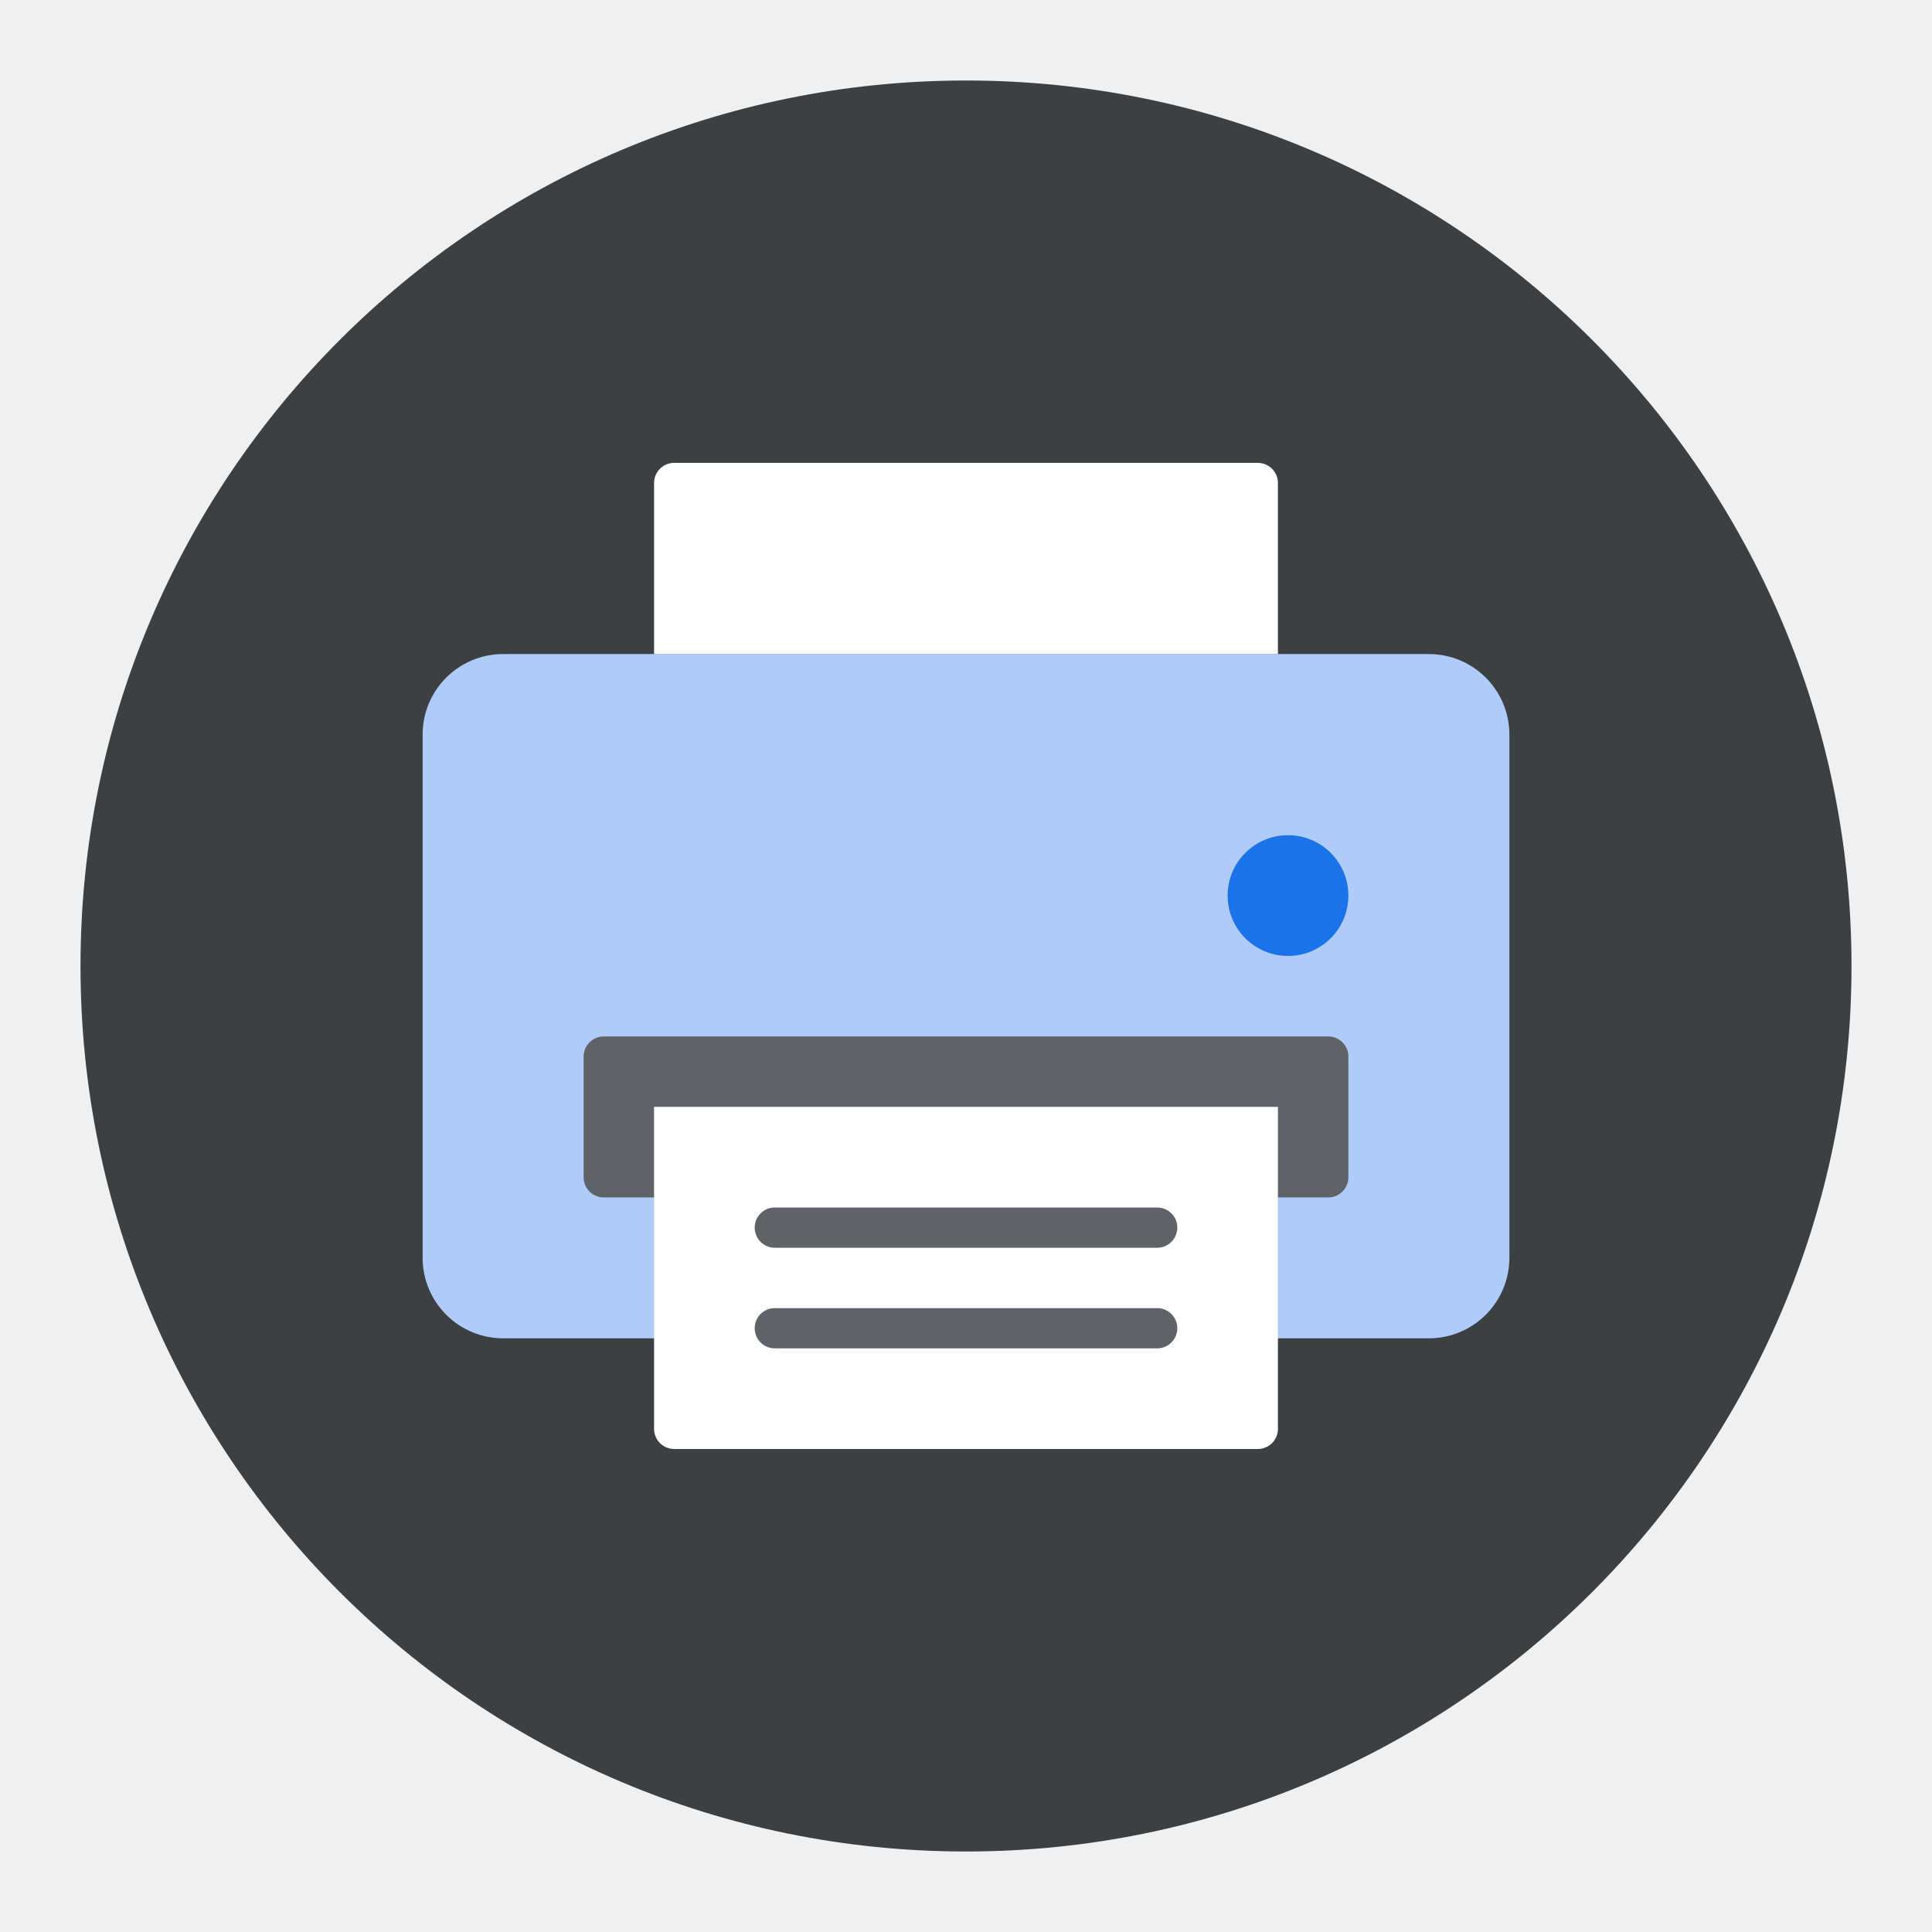
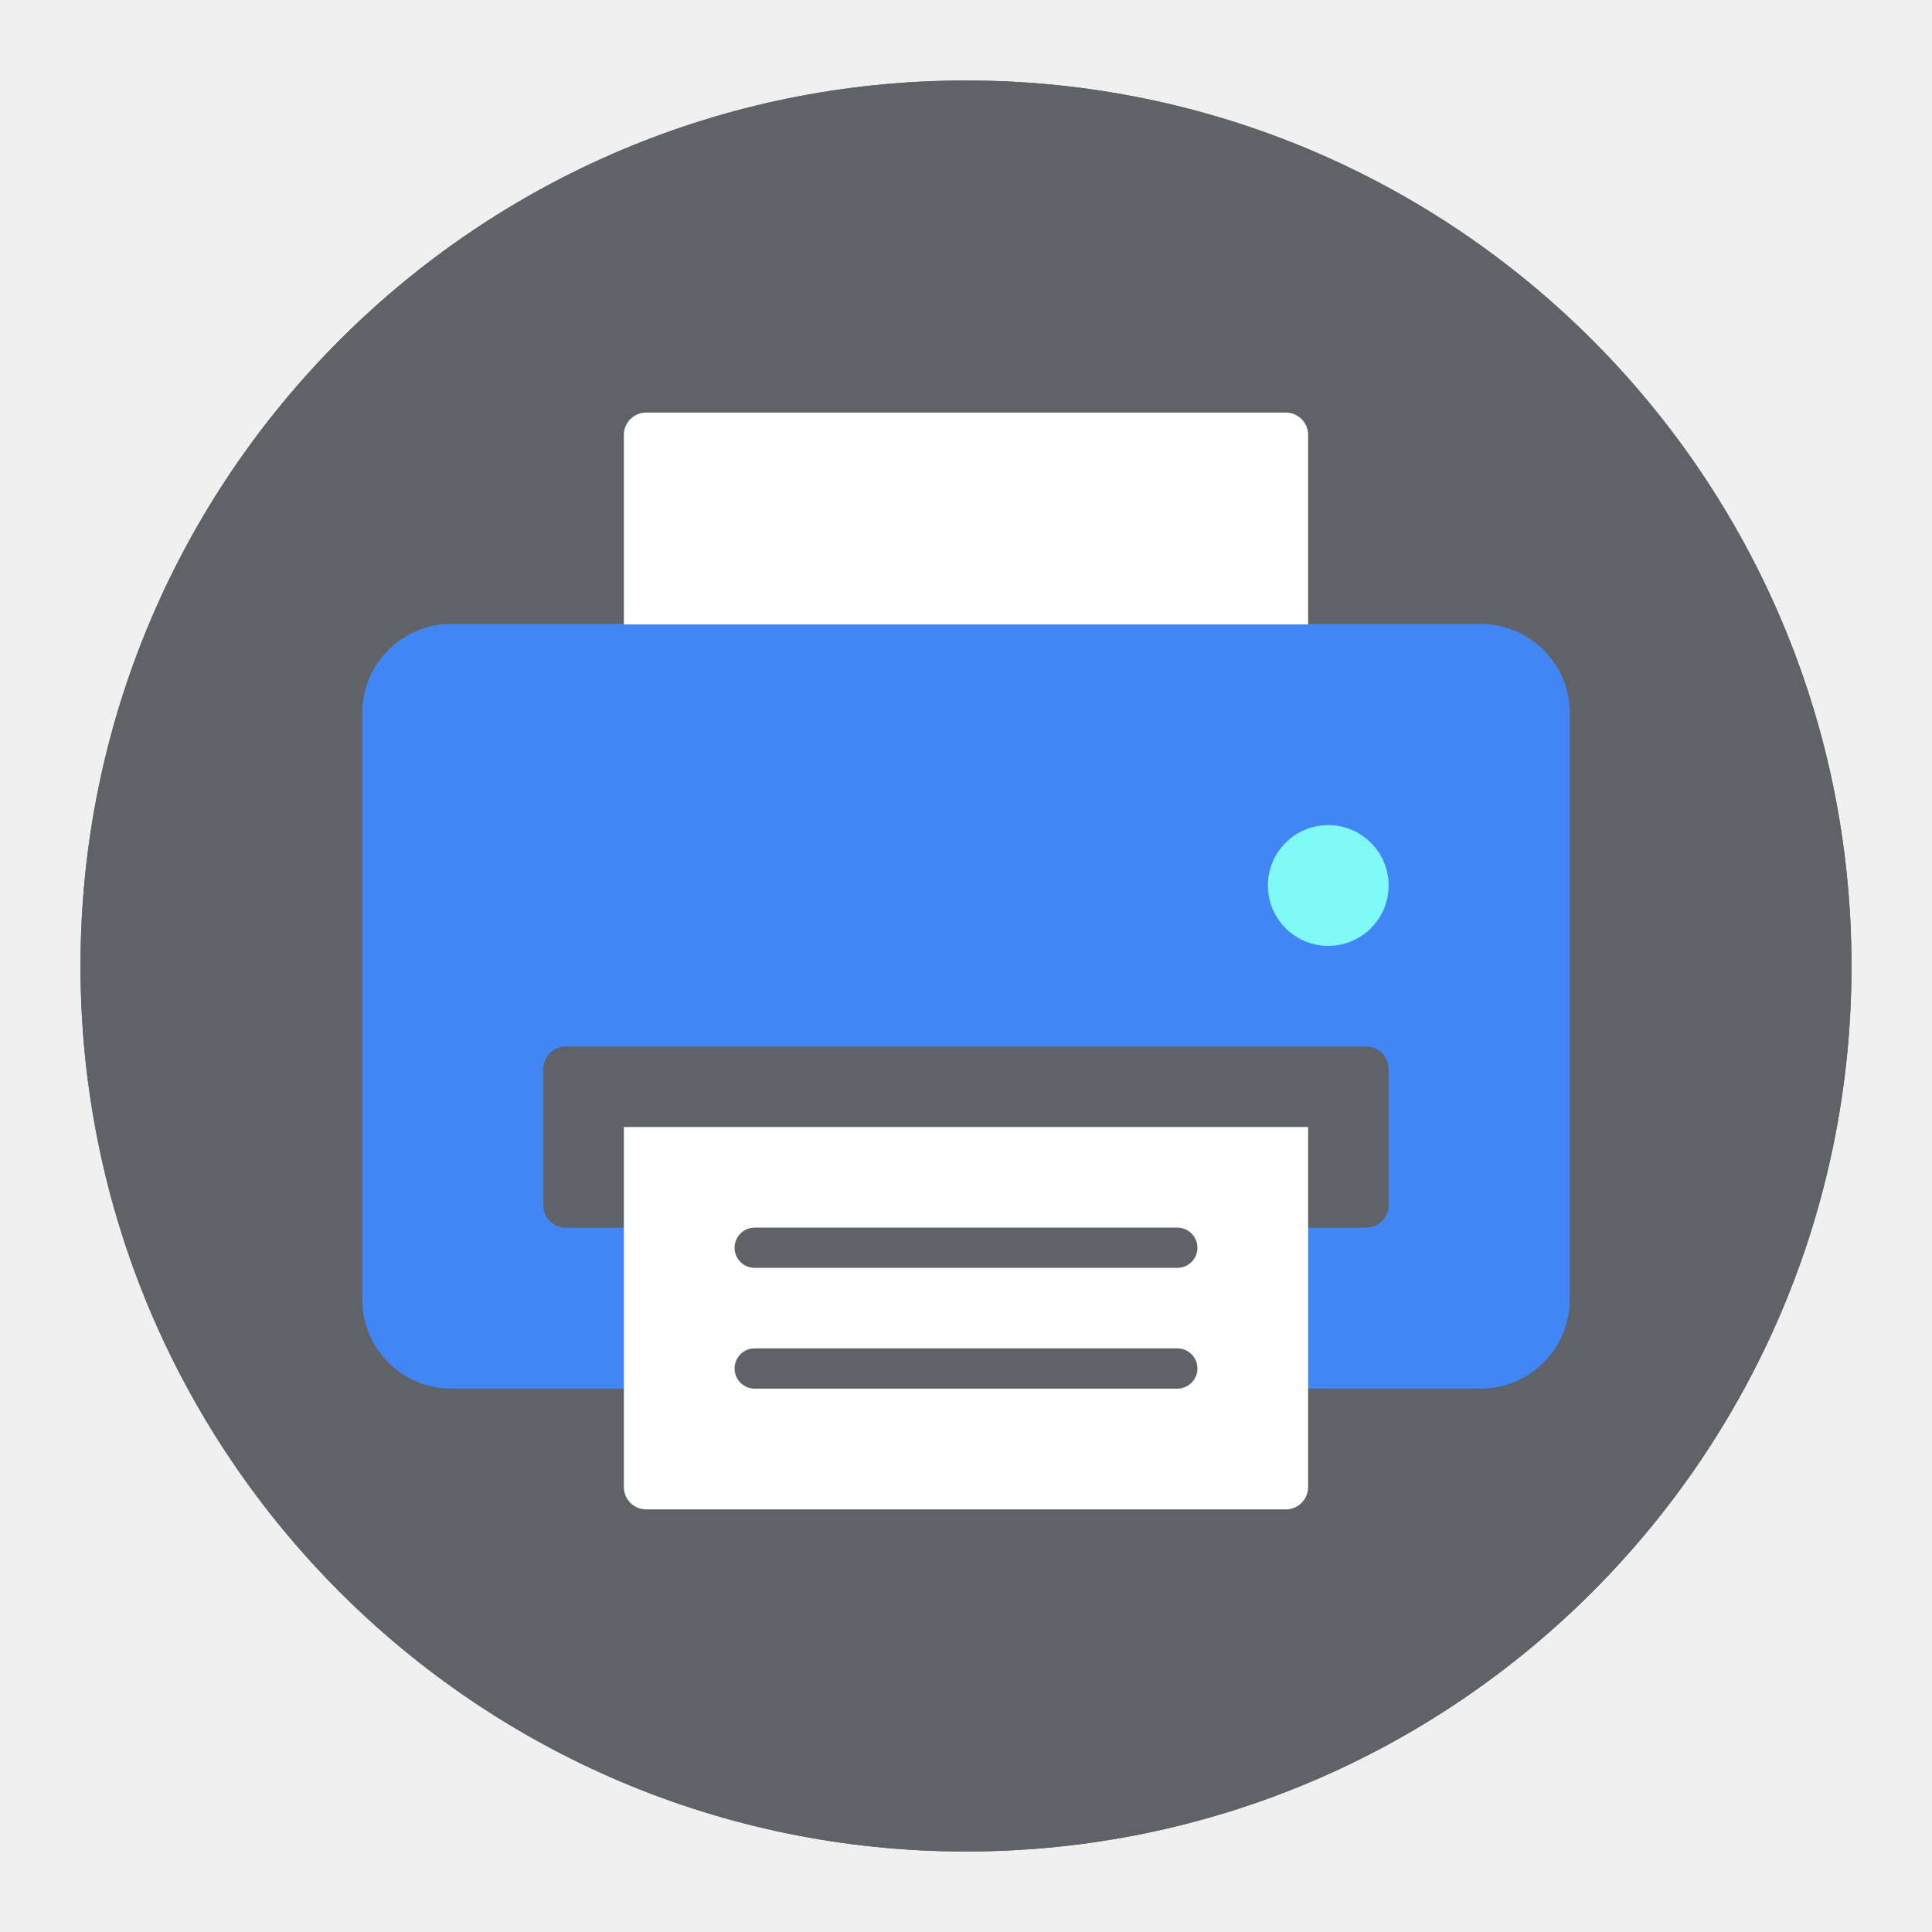
<svg xmlns="http://www.w3.org/2000/svg" width="192" height="192" viewBox="0 0 192 192" fill="none">
-   <g clip-path="url(#clip0)">
-     <circle cx="96" cy="96" r="88" fill="#3C4043" />
-     <path d="M150 73C150 68.582 146.418 65 142 65L50 65C45.582 65 42 68.582 42 73L42 125C42 129.418 45.582 133 50 133L142 133C146.418 133 150 129.418 150 125L150 73Z" fill="#AECBFA" />
-     <rect x="58" y="103" width="76" height="16" rx="2" fill="#5F6368" />
-     <path d="M65 48C65 46.895 65.895 46 67 46H125C126.105 46 127 46.895 127 48V65H65V48Z" fill="white" />
-     <path d="M65 110H127V142C127 143.105 126.105 144 125 144H67C65.895 144 65 143.105 65 142V110Z" fill="white" />
-     <rect x="75" y="130" width="42" height="4" rx="2" fill="#5F6368" />
-     <rect x="75" y="120" width="42" height="4" rx="2" fill="#5F6368" />
-     <circle cx="128" cy="89" r="6" fill="#1A73E8" />
-   </g>
-   <defs>
-     <clipPath id="clip0">
-       <rect width="192" height="192" fill="white" />
-     </clipPath>
-   </defs>
+   <circle cx="96" cy="96" r="88" fill="#5F6368" />
+   <path d="M150 73C150 68.582 146.418 65 142 65L50 65C45.582 65 42 68.582 42 73L42 125C42 129.419 45.582 133 50 133L142 133C146.418 133 150 129.419 150 125L150 73Z" fill="#AECBFA" />
+   <rect x="58" y="103" width="76" height="16" rx="2" fill="#5F6368" />
+   <path d="M65 48C65 46.896 65.895 46 67 46H125C126.105 46 127 46.896 127 48V65H65V48Z" fill="white" />
+   <path d="M65 110H127V142C127 143.104 126.105 144 125 144H67C65.895 144 65 143.104 65 142V110Z" fill="white" />
+   <rect x="75" y="130" width="42" height="4" rx="2" fill="#5F6368" />
+   <rect x="75" y="120" width="42" height="4" rx="2" fill="#5F6368" />
+   <circle cx="128" cy="89" r="6" fill="#1A73E8" />
+   <circle cx="96" cy="96" r="88" fill="#5F6368" />
+   <path d="M156 70.864C156 65.969 152.031 62 147.136 62L44.864 62C39.969 62 36 65.969 36 70.864L36 129.136C36 134.031 39.969 138 44.864 138L147.136 138C152.031 138 156 134.031 156 129.136L156 70.864Z" fill="#4285F4" />
+   <rect x="54" y="104" width="84" height="18" rx="2.216" fill="#5F6368" />
+   <path d="M62 43.216C62 41.992 62.992 41 64.216 41H127.784C129.008 41 130 41.992 130 43.216V62.053H62V43.216Z" fill="white" />
+   <path d="M62 112H130V147.784C130 149.008 129.008 150 127.784 150H64.216C62.992 150 62 149.008 62 147.784V112Z" fill="white" />
+   <rect x="73" y="134" width="46" height="4" rx="2" fill="#5F6368" />
+   <rect x="73" y="122" width="46" height="4" rx="2" fill="#5F6368" />
+   <circle cx="132" cy="88" r="6" fill="#80F9F9" />
</svg>
